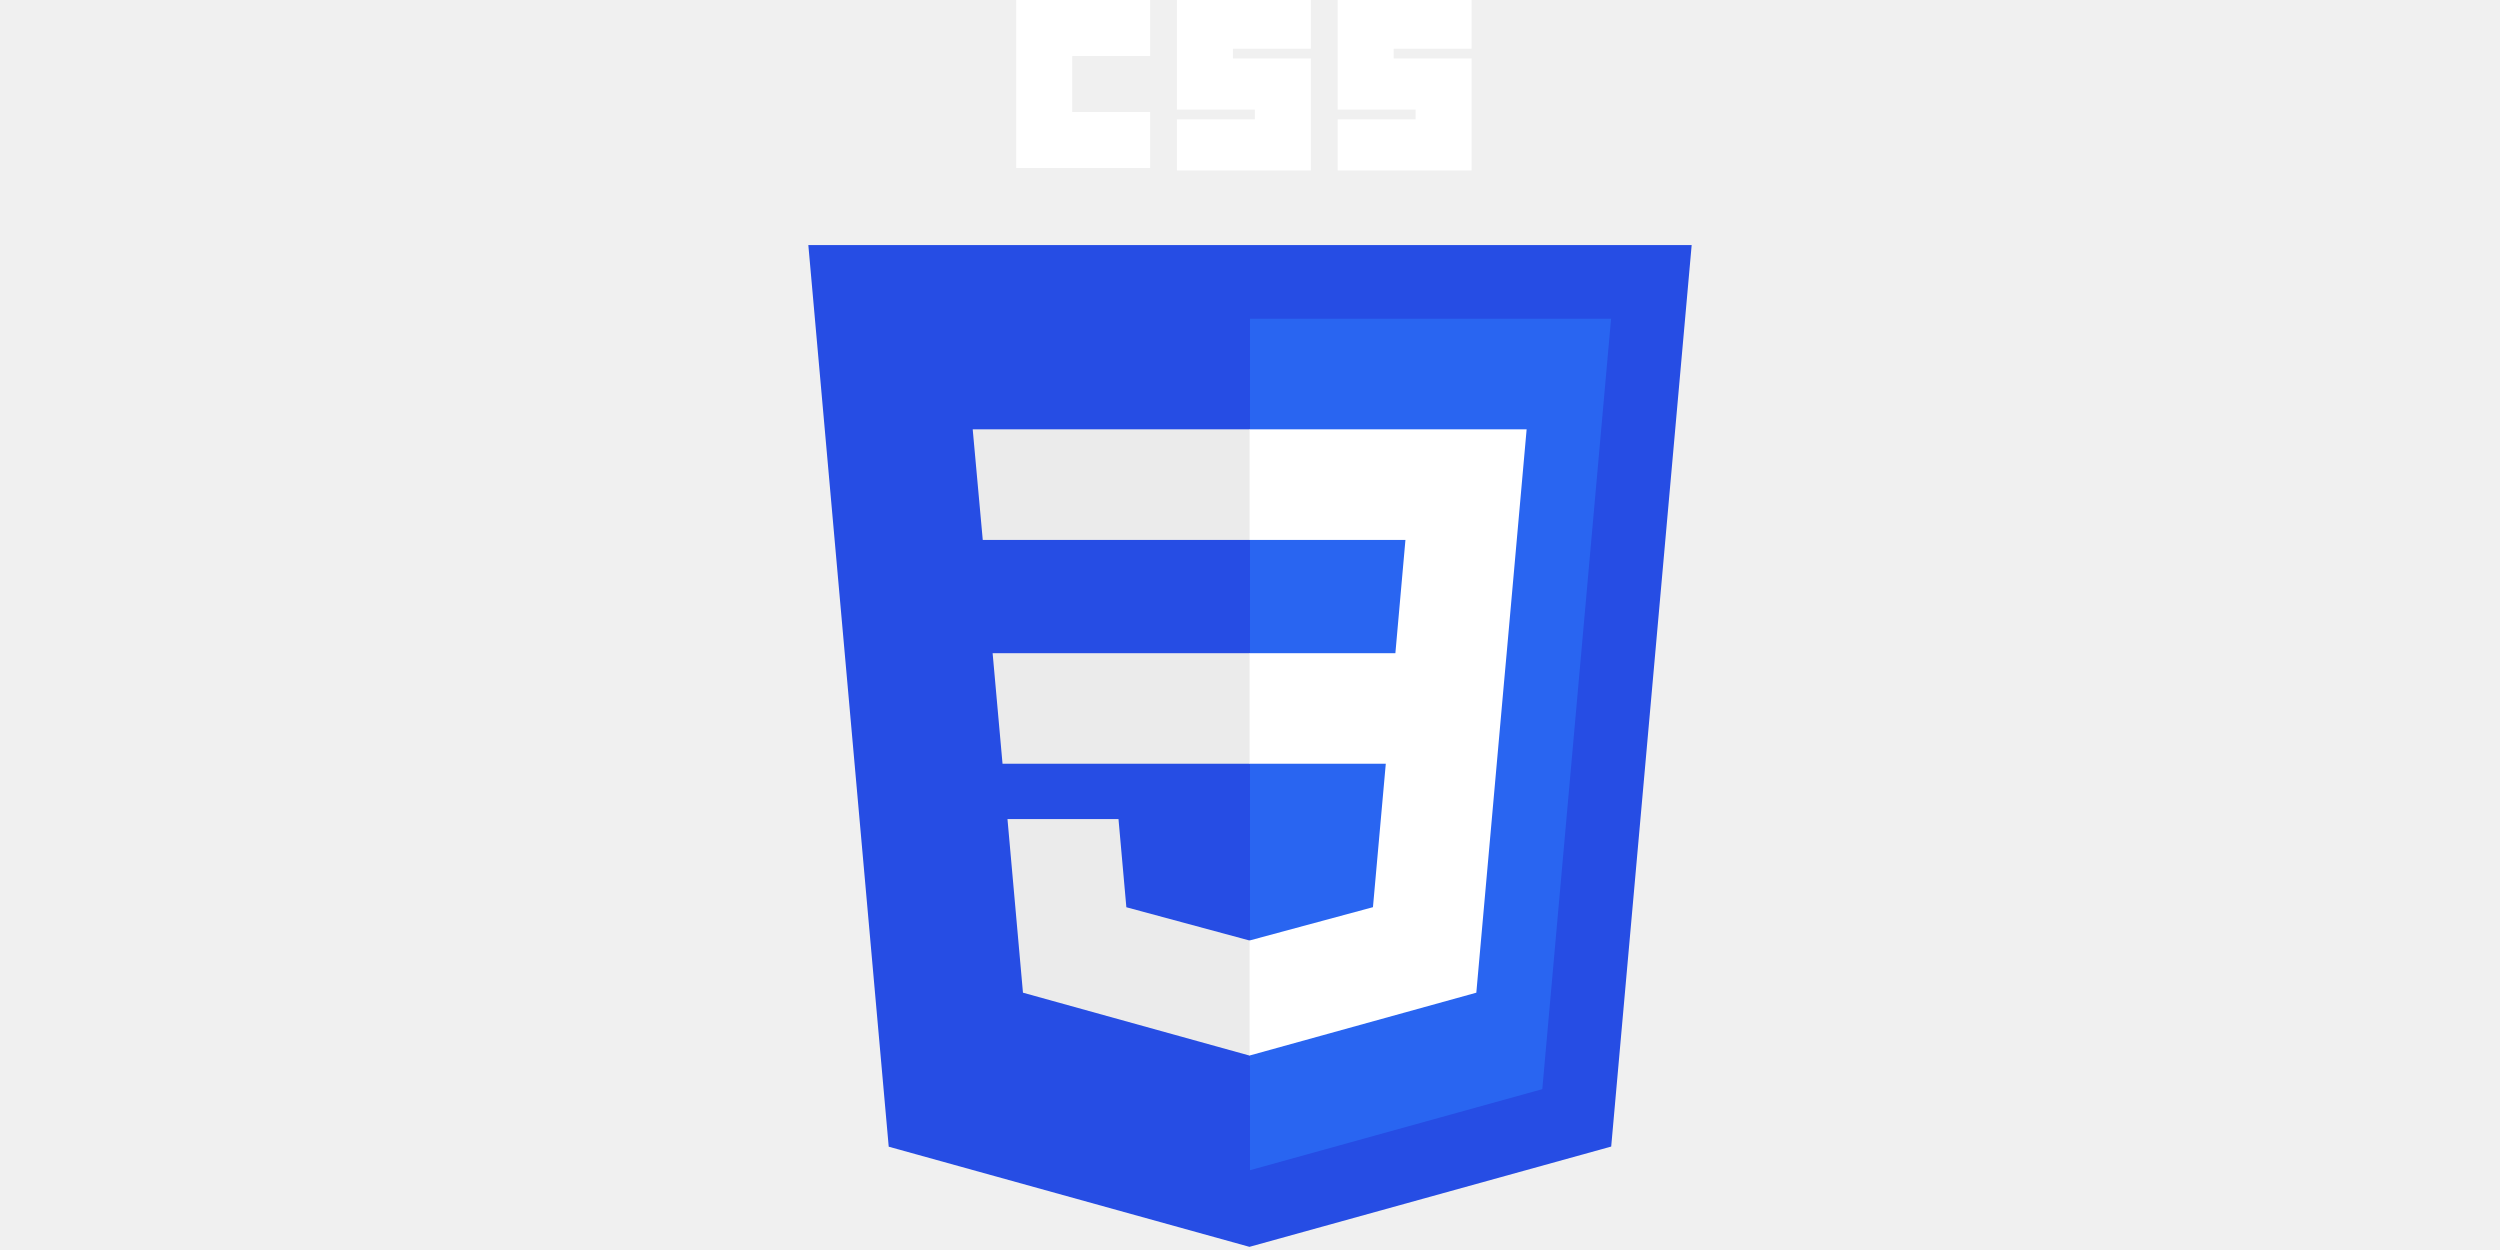
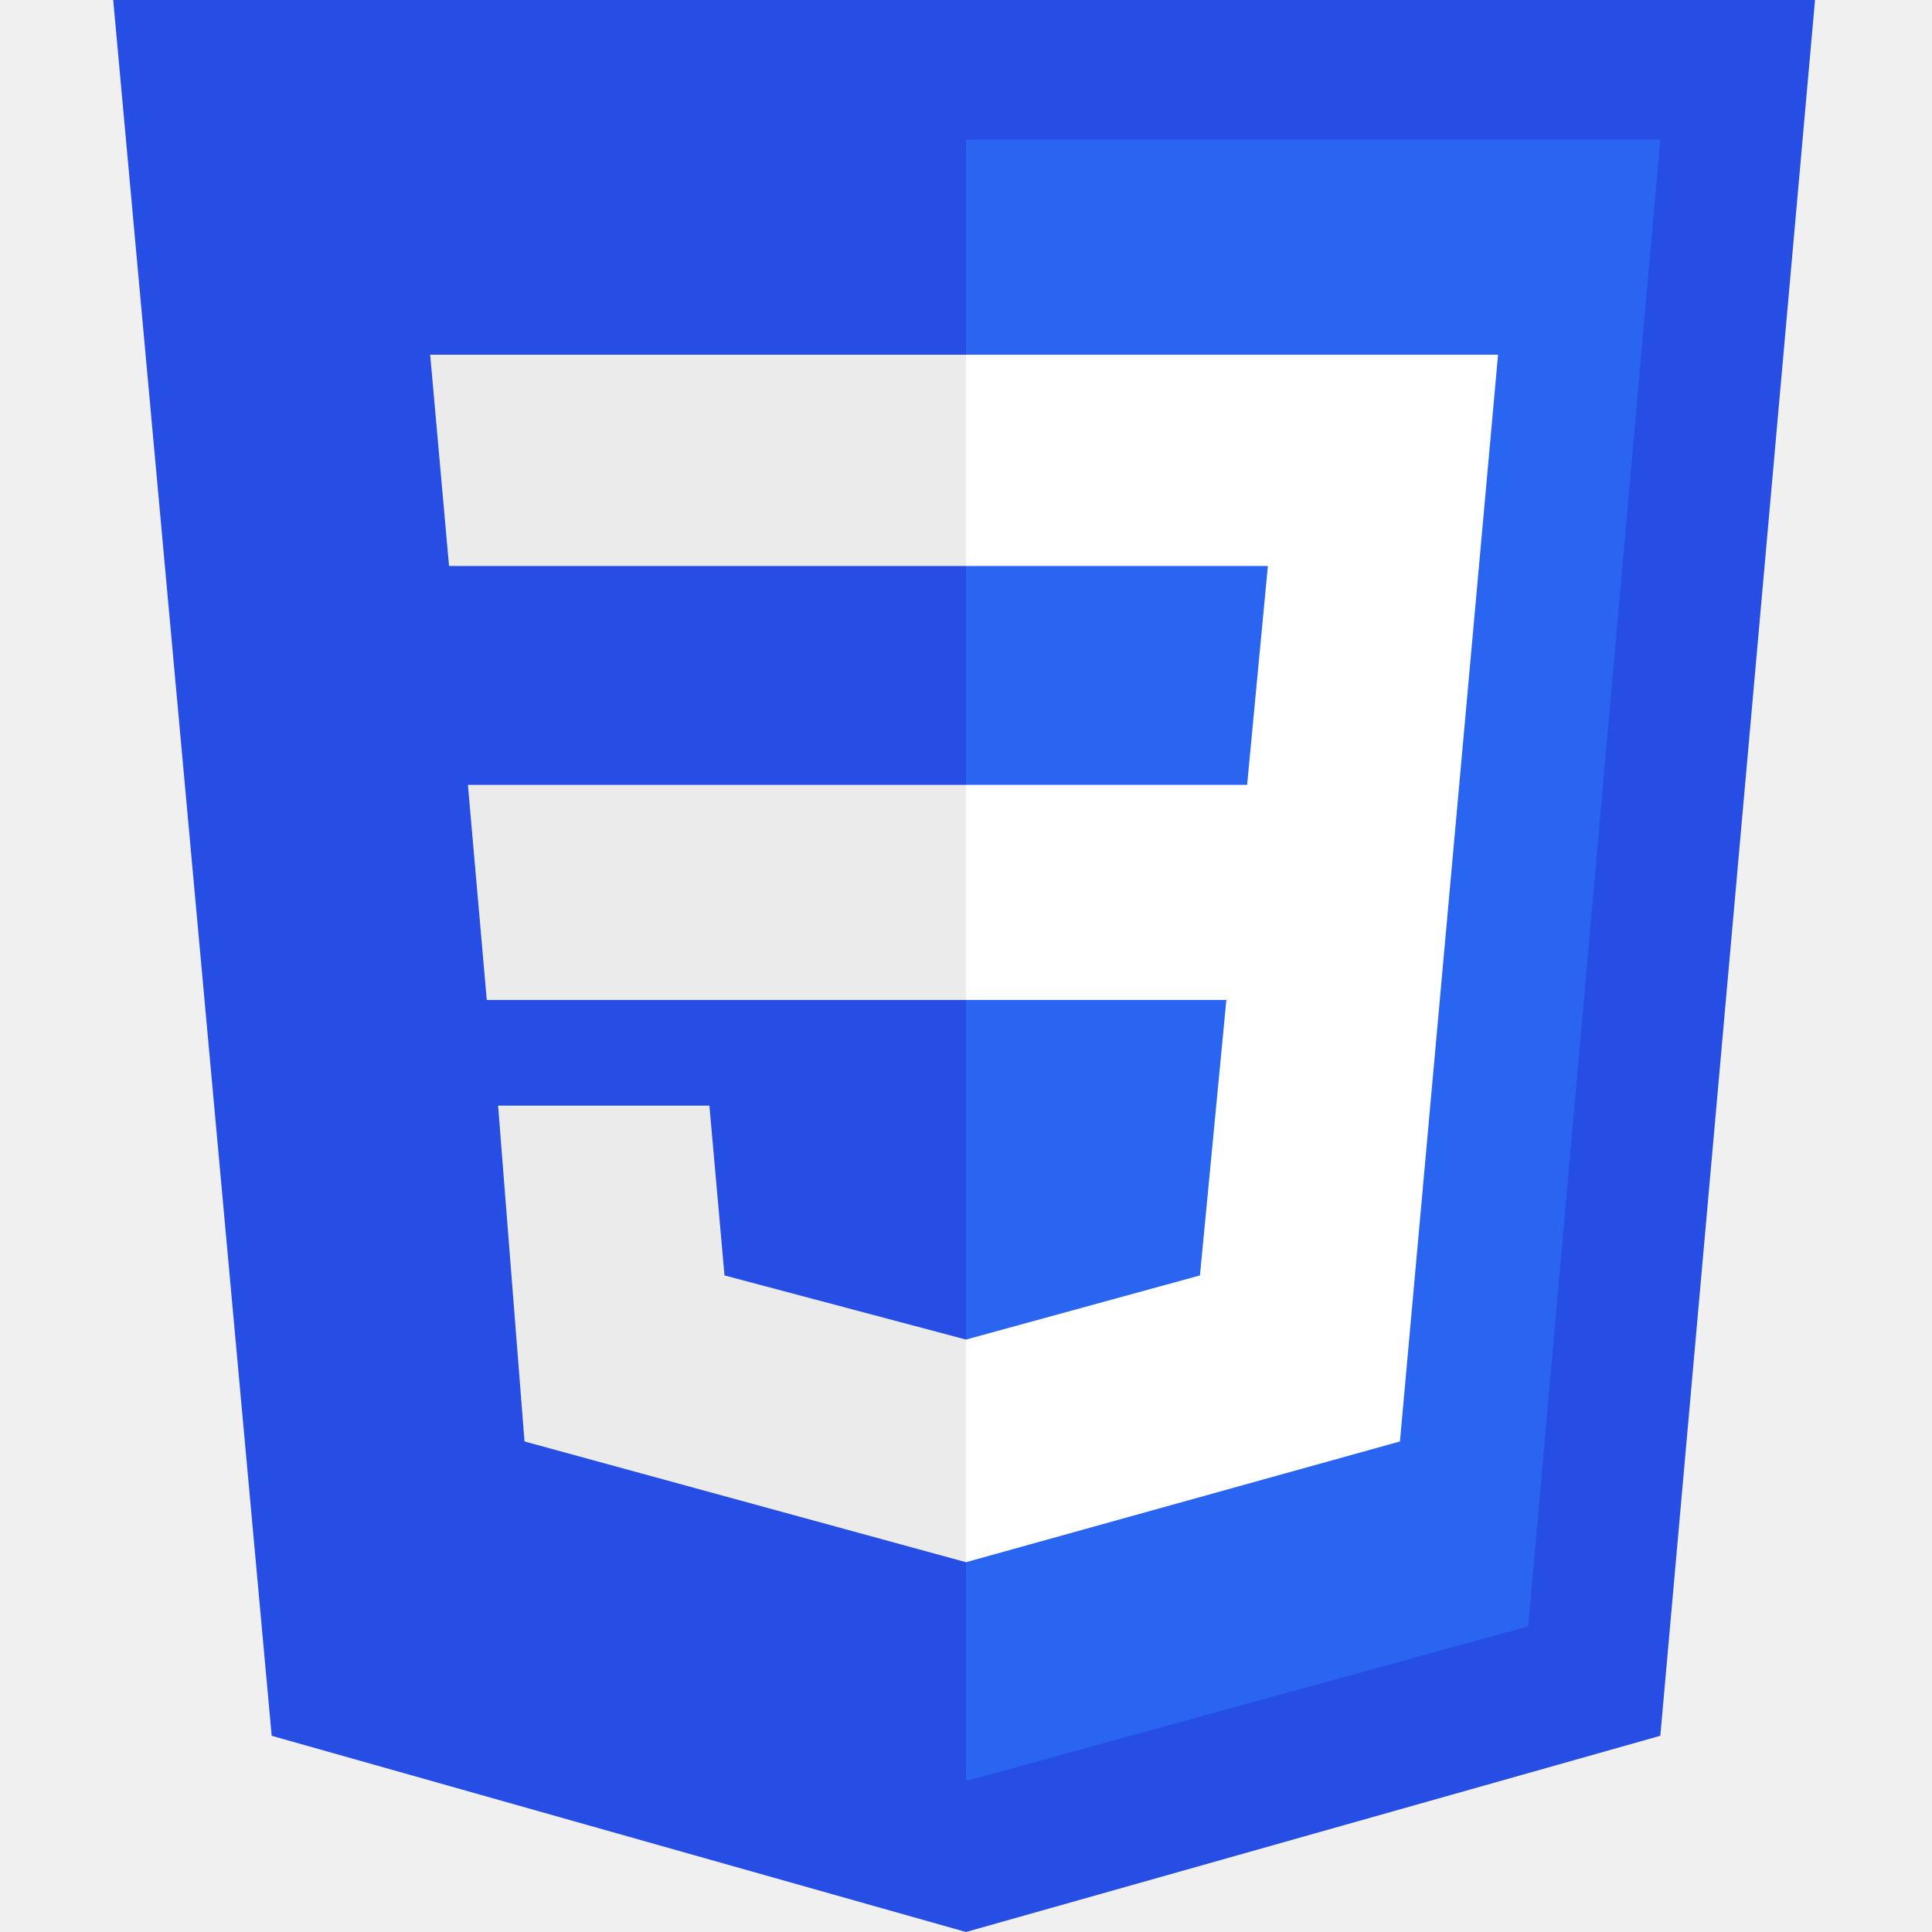
- <svg xmlns="http://www.w3.org/2000/svg" width="120" height="60" viewBox="-52.5 0 361 361" preserveAspectRatio="xMidYMid">
-   <path d="M127.844 360.088L23.662 331.166.445 70.766h255.11l-23.241 260.36-104.47 28.962z" fill="#264DE4" />
-   <path d="M212.417 314.547l19.86-222.49H128V337.95l84.417-23.403z" fill="#2965F1" />
-   <path d="M53.669 188.636l2.862 31.937H128v-31.937H53.669zM47.917 123.995l2.903 31.937H128v-31.937H47.917zM128 271.58l-.14.037-35.568-9.604-2.274-25.471h-32.06l4.474 50.146 65.421 18.16.147-.04V271.58z" fill="#EBEBEB" />
-   <path fill="#fff" d="M60.484 0h38.68v16.176H76.66v16.176h22.506v16.175H60.484V0zM106.901 0h38.681v14.066h-22.505v2.813h22.505v32.352h-38.68V34.46h22.505v-2.813H106.9V0zM153.319 0H192v14.066h-22.505v2.813H192v32.352h-38.681V34.46h22.505v-2.813H153.32V0z" />
-   <path d="M202.127 188.636l5.765-64.641H127.89v31.937h45.002l-2.906 32.704H127.89v31.937h39.327l-3.708 41.42-35.62 9.614v33.226l65.473-18.145.48-5.396 7.506-84.08.779-8.576z" fill="#FFF" />
+ <svg xmlns="http://www.w3.org/2000/svg" height="800px" width="800px" aria-label="CSS3" role="img" viewBox="0 0 512 512">
+   <path fill="#264de4" d="M72 460L30 0h451l-41 460-184 52" />
+   <path fill="#2965f1" d="M256 37V472l149-41 35-394" />
+   <path fill="#ebebeb" d="m114 94h142v56H119m5 58h132v57H129m3 28h56l4 45 64 17v59L139 382" />
+   <path fill="#ffffff" d="m256 208v57h69l-7 73-62 17v59l115-32 26-288H256v56h80l-5.5 58Z" />
</svg>
